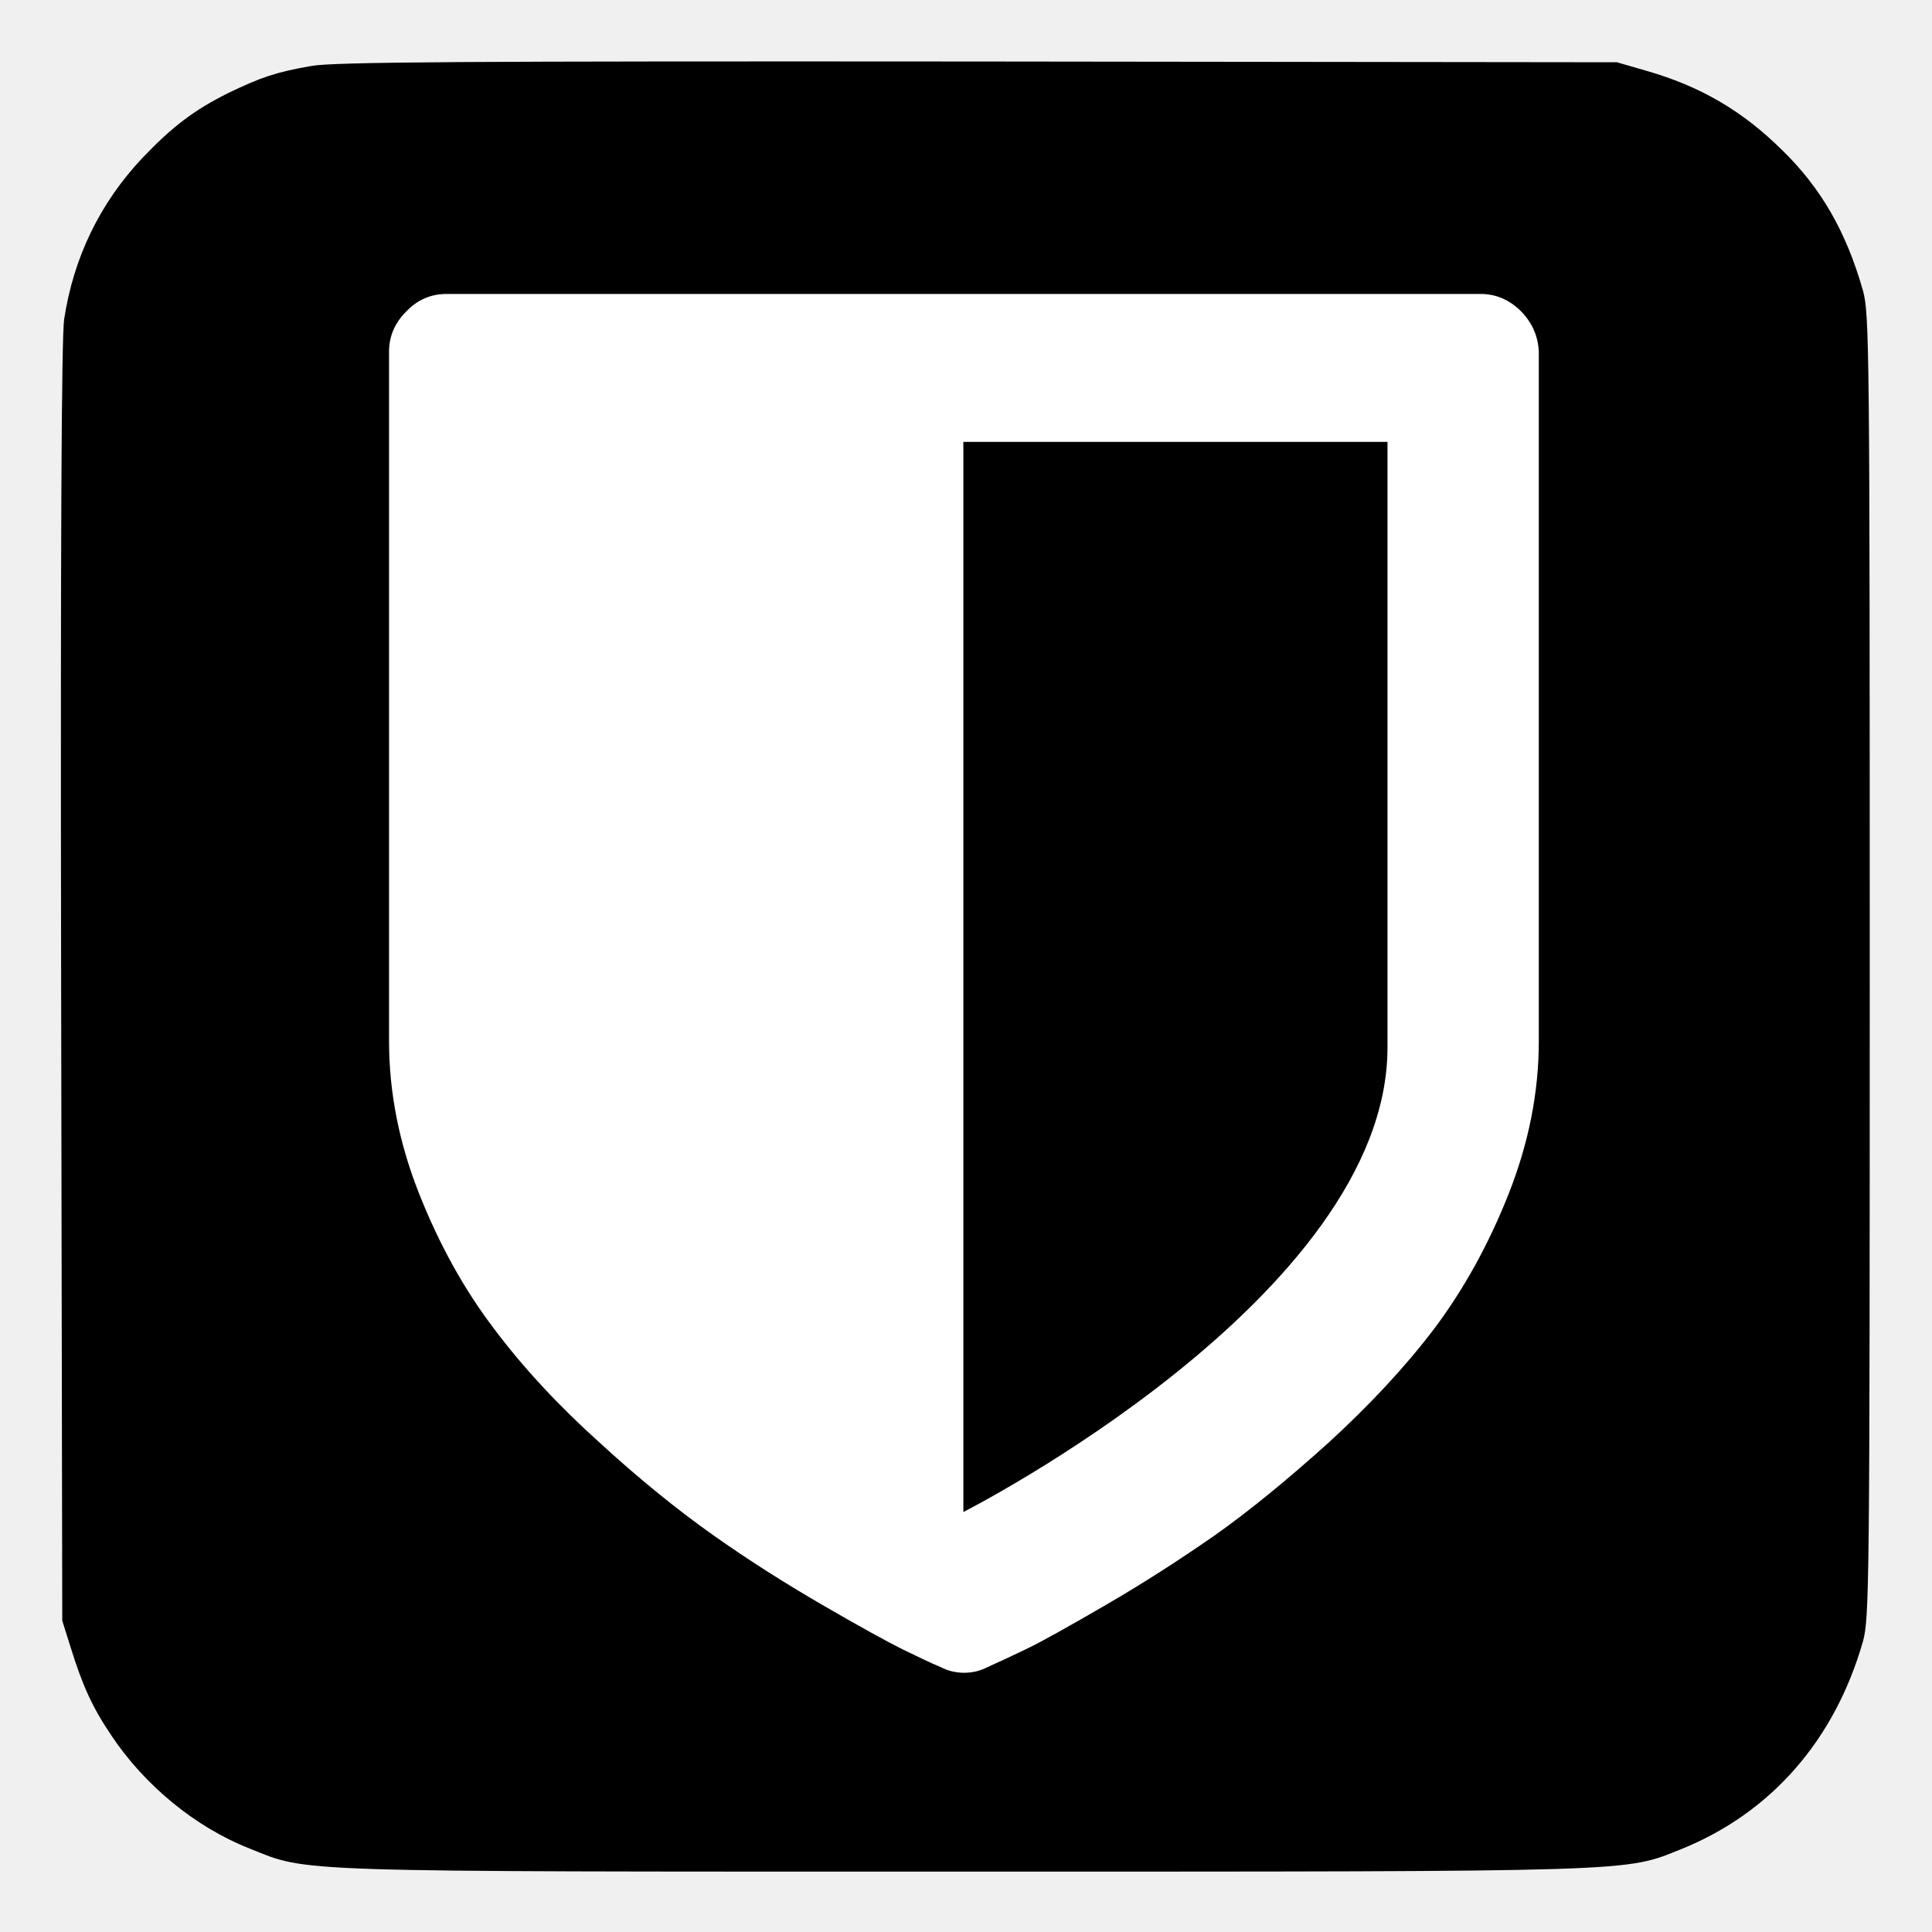
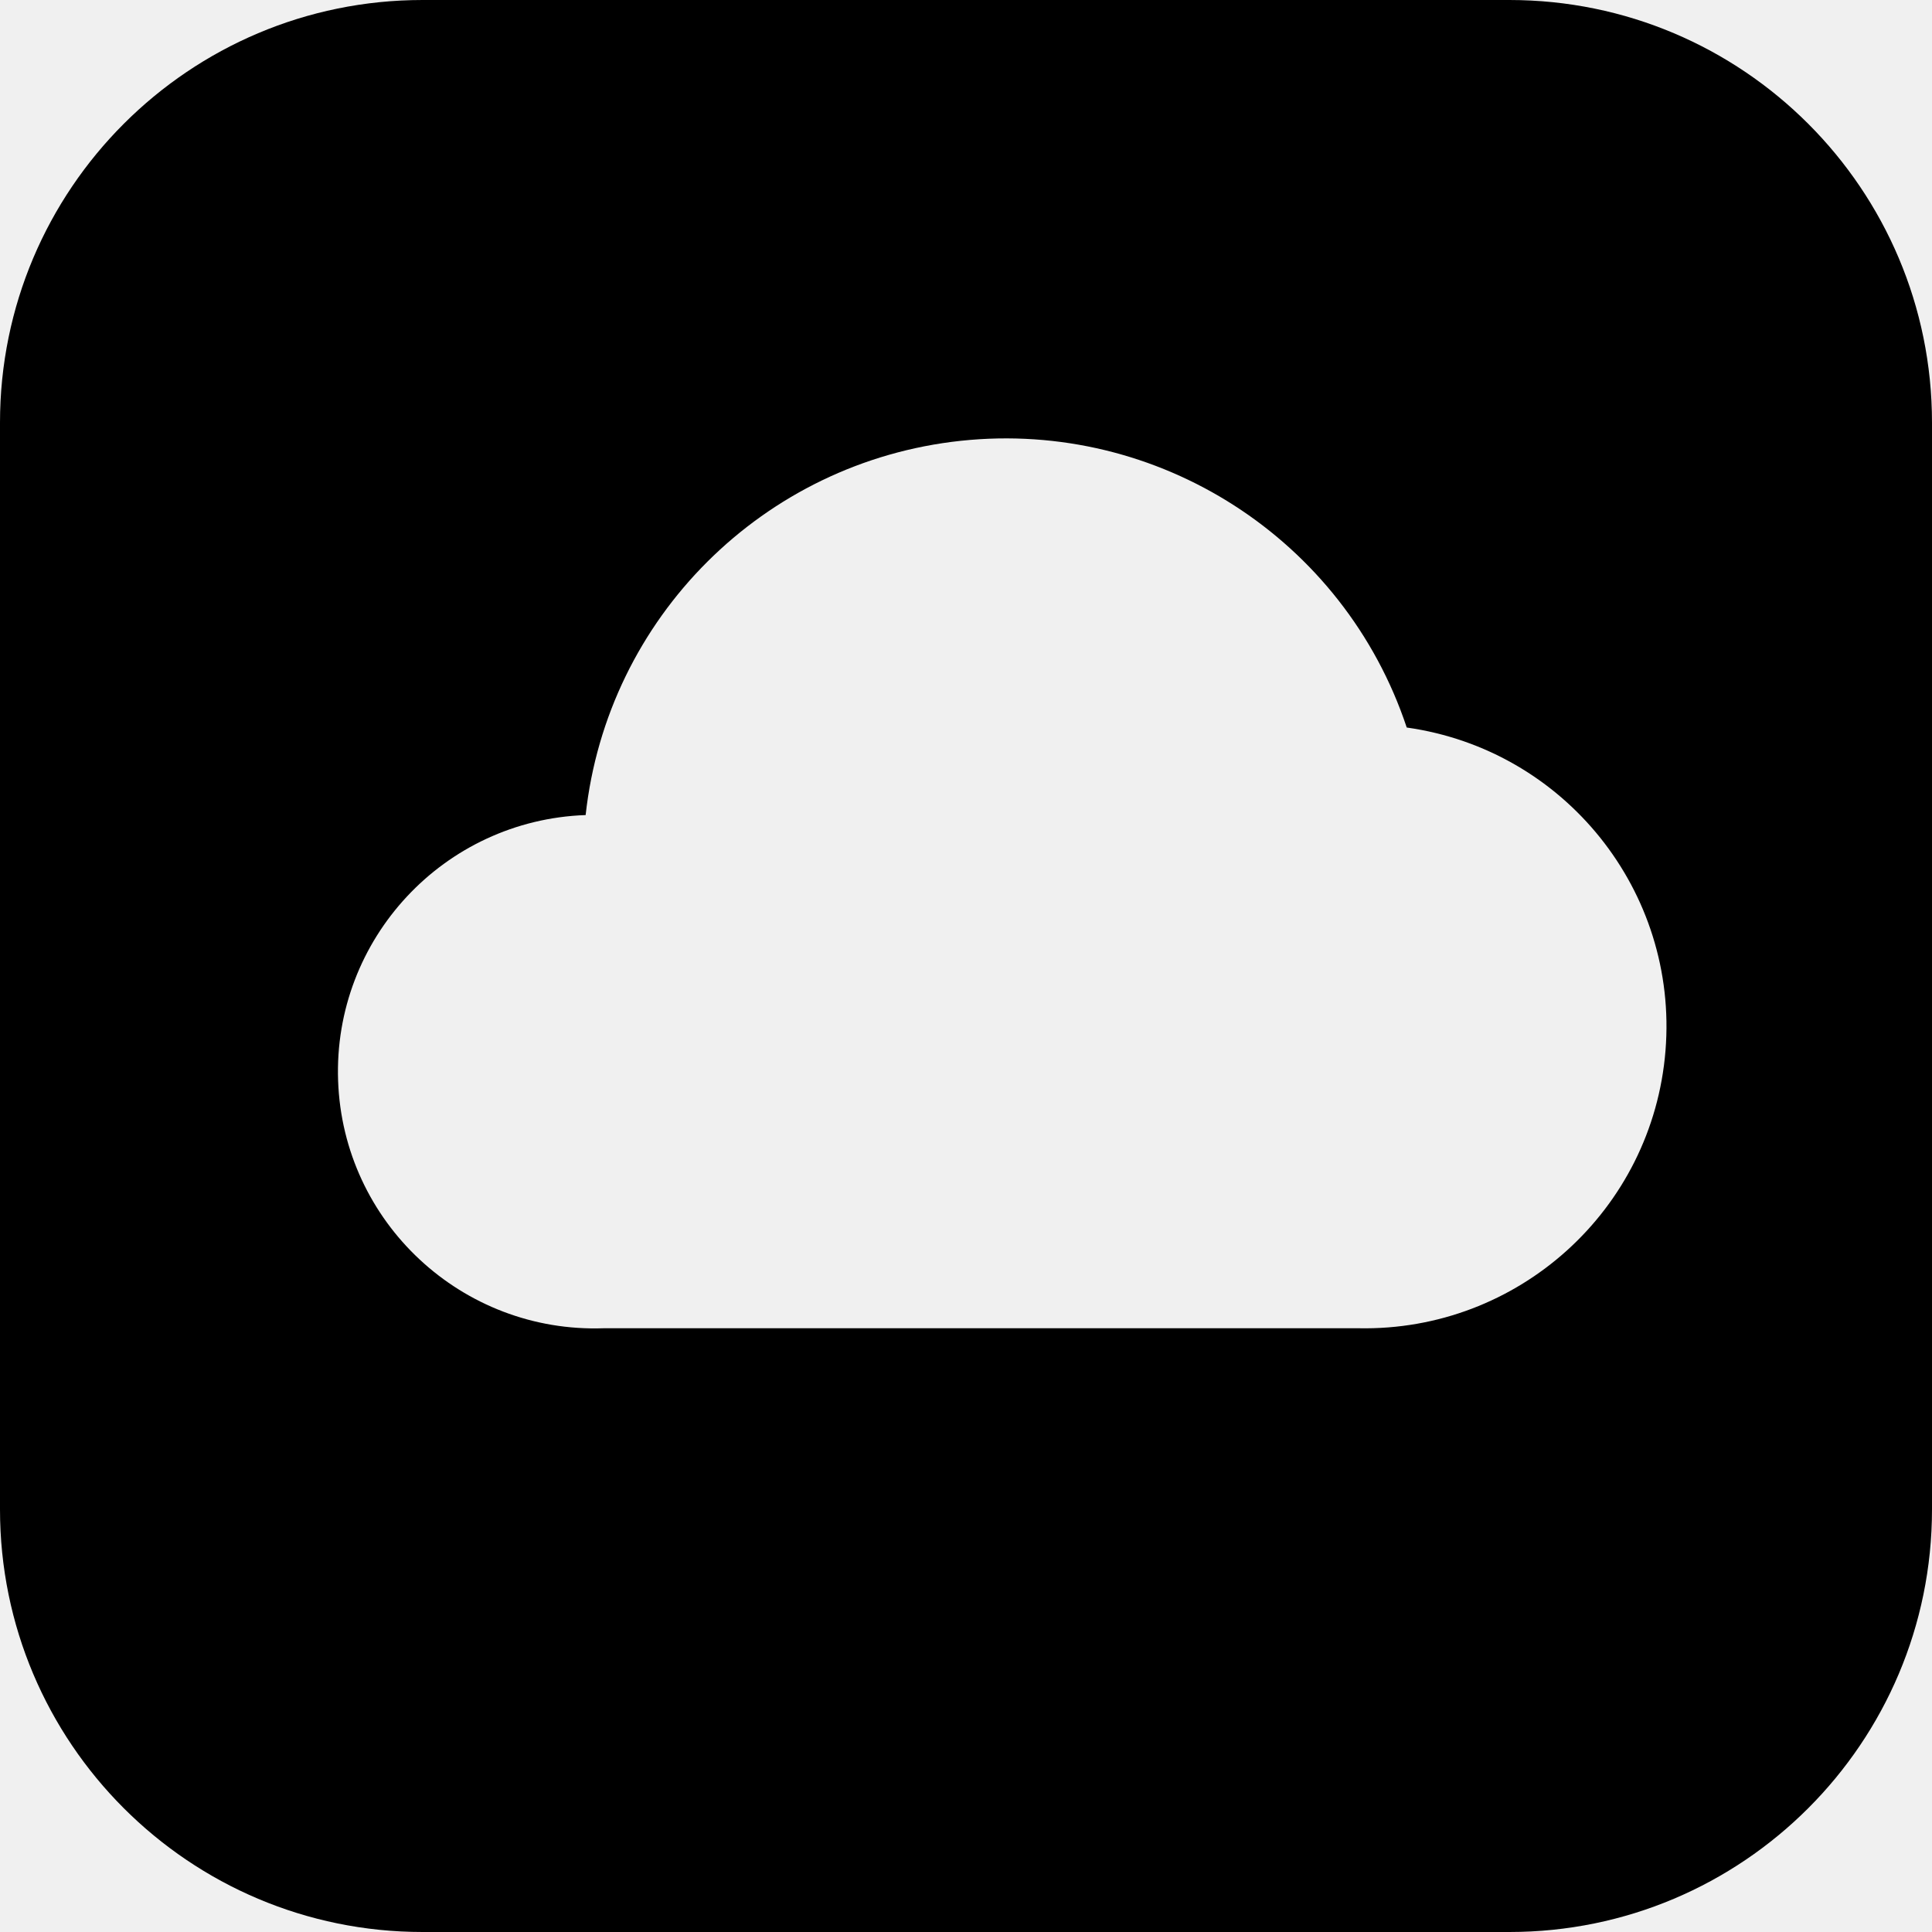
- <svg xmlns="http://www.w3.org/2000/svg" version="1.1" x="0px" y="0px" viewBox="0 0 512 512" style="enable-background:new 0 0 512 512;" xml:space="preserve">
-   <style type="text/css">
- 	.st0{display:none;}
- 	.st1{display:inline;}
- 	.st2{fill:#FFFFFF;}
- </style>
-   <g id="Layer_1" class="st0">
-     <g transform="translate(0,512) scale(0.1,-0.1)" class="st1">
-       <path d="M2560,2540V1190l38,19c231,118,489,307,683,500c181,180,265,309,321,488c21,66,21,87,25,881l4,812h-535h-536V2540z" />
-     </g>
-   </g>
-   <g id="Layer_2">
-     <path d="M82.4,17.5c-9.2,1.6-13.3,3-21.8,7.1c-9.1,4.5-15,9-22.9,17.3C26.5,53.8,19.5,68.2,17,84.6c-0.7,4.7-1,59.8-0.8,175.9   l0.3,169l2.2,7c3.2,10.3,5.8,16,10.8,23.4c8.8,13.2,22.2,24.3,36.7,30c15.7,6.3,8.7,6.1,189.2,6.1c179.7,0,175,0.1,190-5.9   c23.9-9.6,40.8-28.9,48.3-55.1c1.7-6.2,1.8-14.5,1.8-179s-0.1-172.8-1.8-179c-4.4-15.5-11.1-27.2-21.4-37.2   c-10.6-10.5-21.8-17-36.2-21.1l-7.6-2.2L259,16.3C123.3,16.2,88.1,16.4,82.4,17.5z M82.4,17.5c-9.2,1.6-13.3,3-21.8,7.1   c-9.1,4.5-15,9-22.9,17.3C26.5,53.8,19.5,68.2,17,84.6c-0.7,4.7-1,59.8-0.8,175.9l0.3,169l2.2,7c3.2,10.3,5.8,16,10.8,23.4   c8.8,13.2,22.2,24.3,36.7,30c15.7,6.3,8.7,6.1,189.2,6.1c179.7,0,175,0.1,190-5.9c23.9-9.6,40.8-28.9,48.3-55.1   c1.7-6.2,1.8-14.5,1.8-179s-0.1-172.8-1.8-179c-4.4-15.5-11.1-27.2-21.4-37.2c-10.6-10.5-21.8-17-36.2-21.1l-7.6-2.2L259,16.3   C123.3,16.2,88.1,16.4,82.4,17.5z M402,79.2c1.8,1.3,4.1,3.9,5.1,5.8c1.8,3.3,1.9,7.9,1.9,100c-0.1,86.6-0.4,102.6-2.5,113.1   c-2.6,13.6-15,39.7-25.1,53.4c-8.1,10.9-30.2,33-43.9,44.1c-10.5,8.5-29.6,21.6-39,27c-1.1,0.6-6,3.4-10.8,6.2   c-14.6,8.6-27.2,14.2-31.6,14.2c-10.2,0-53-24.7-81.1-46.9c-14.3-11.2-38.5-35.9-46.2-47.1c-10.2-14.8-17.5-30-22.6-47.5l-2.6-9   l-0.4-101c-0.2-71.9,0-102.1,0.8-104.8c0.7-2.5,2.4-4.7,5.2-6.7l4.1-3H256h142.7L402,79.2z" />
-     <path id="Identity" class="st2" d="M403.1,82.5c-3-3-6.6-4.6-10.7-4.6H118.4c-4.2,0-7.7,1.5-10.7,4.6c-3,3-4.6,6.5-4.6,10.7v182.7   c0,13.6,2.7,27.2,8,40.5c5.3,13.4,11.9,25.3,19.8,35.7c7.8,10.4,17.2,20.5,28.1,30.3c10.8,9.9,20.9,18,30.1,24.5   s18.8,12.6,28.8,18.4c10,5.8,17.1,9.7,21.3,11.8c4.2,2,7.6,3.7,10.1,4.7c1.9,1,4,1.5,6.2,1.5s4.3-0.5,6.2-1.5   c2.5-1.1,5.9-2.7,10.1-4.7c4.2-2,11.3-6,21.3-11.8c10-5.8,19.6-12,28.8-18.4c9.2-6.5,19.2-14.7,30.1-24.5   c10.8-9.9,20.2-19.9,28.1-30.3c7.8-10.4,14.4-22.3,19.7-35.7c5.3-13.4,8-26.9,8-40.5V93.2C407.6,89.1,406.1,85.6,403.1,82.5z    M367.7,277.6c0,66.1-112.4,123.1-112.4,123.1V117.1h112.4C367.7,117.1,367.7,211.5,367.7,277.6z" />
-   </g>
+ <svg xmlns="http://www.w3.org/2000/svg" viewBox="0 0 64 64">
+   <path fill-rule="evenodd" d="M14 0h36a14 14 0 0 1 14 14v36a14 14 0 0 1-14 14H14A14 14 0 0 1 0 50V14A14 14 0 0 1 14 0Zm6 44h25a10 10 0 0 0 1.6-19.9A14 14 0 0 0 19.4 27 8.5 8.5 0 0 0 20 44Z" />
</svg>
